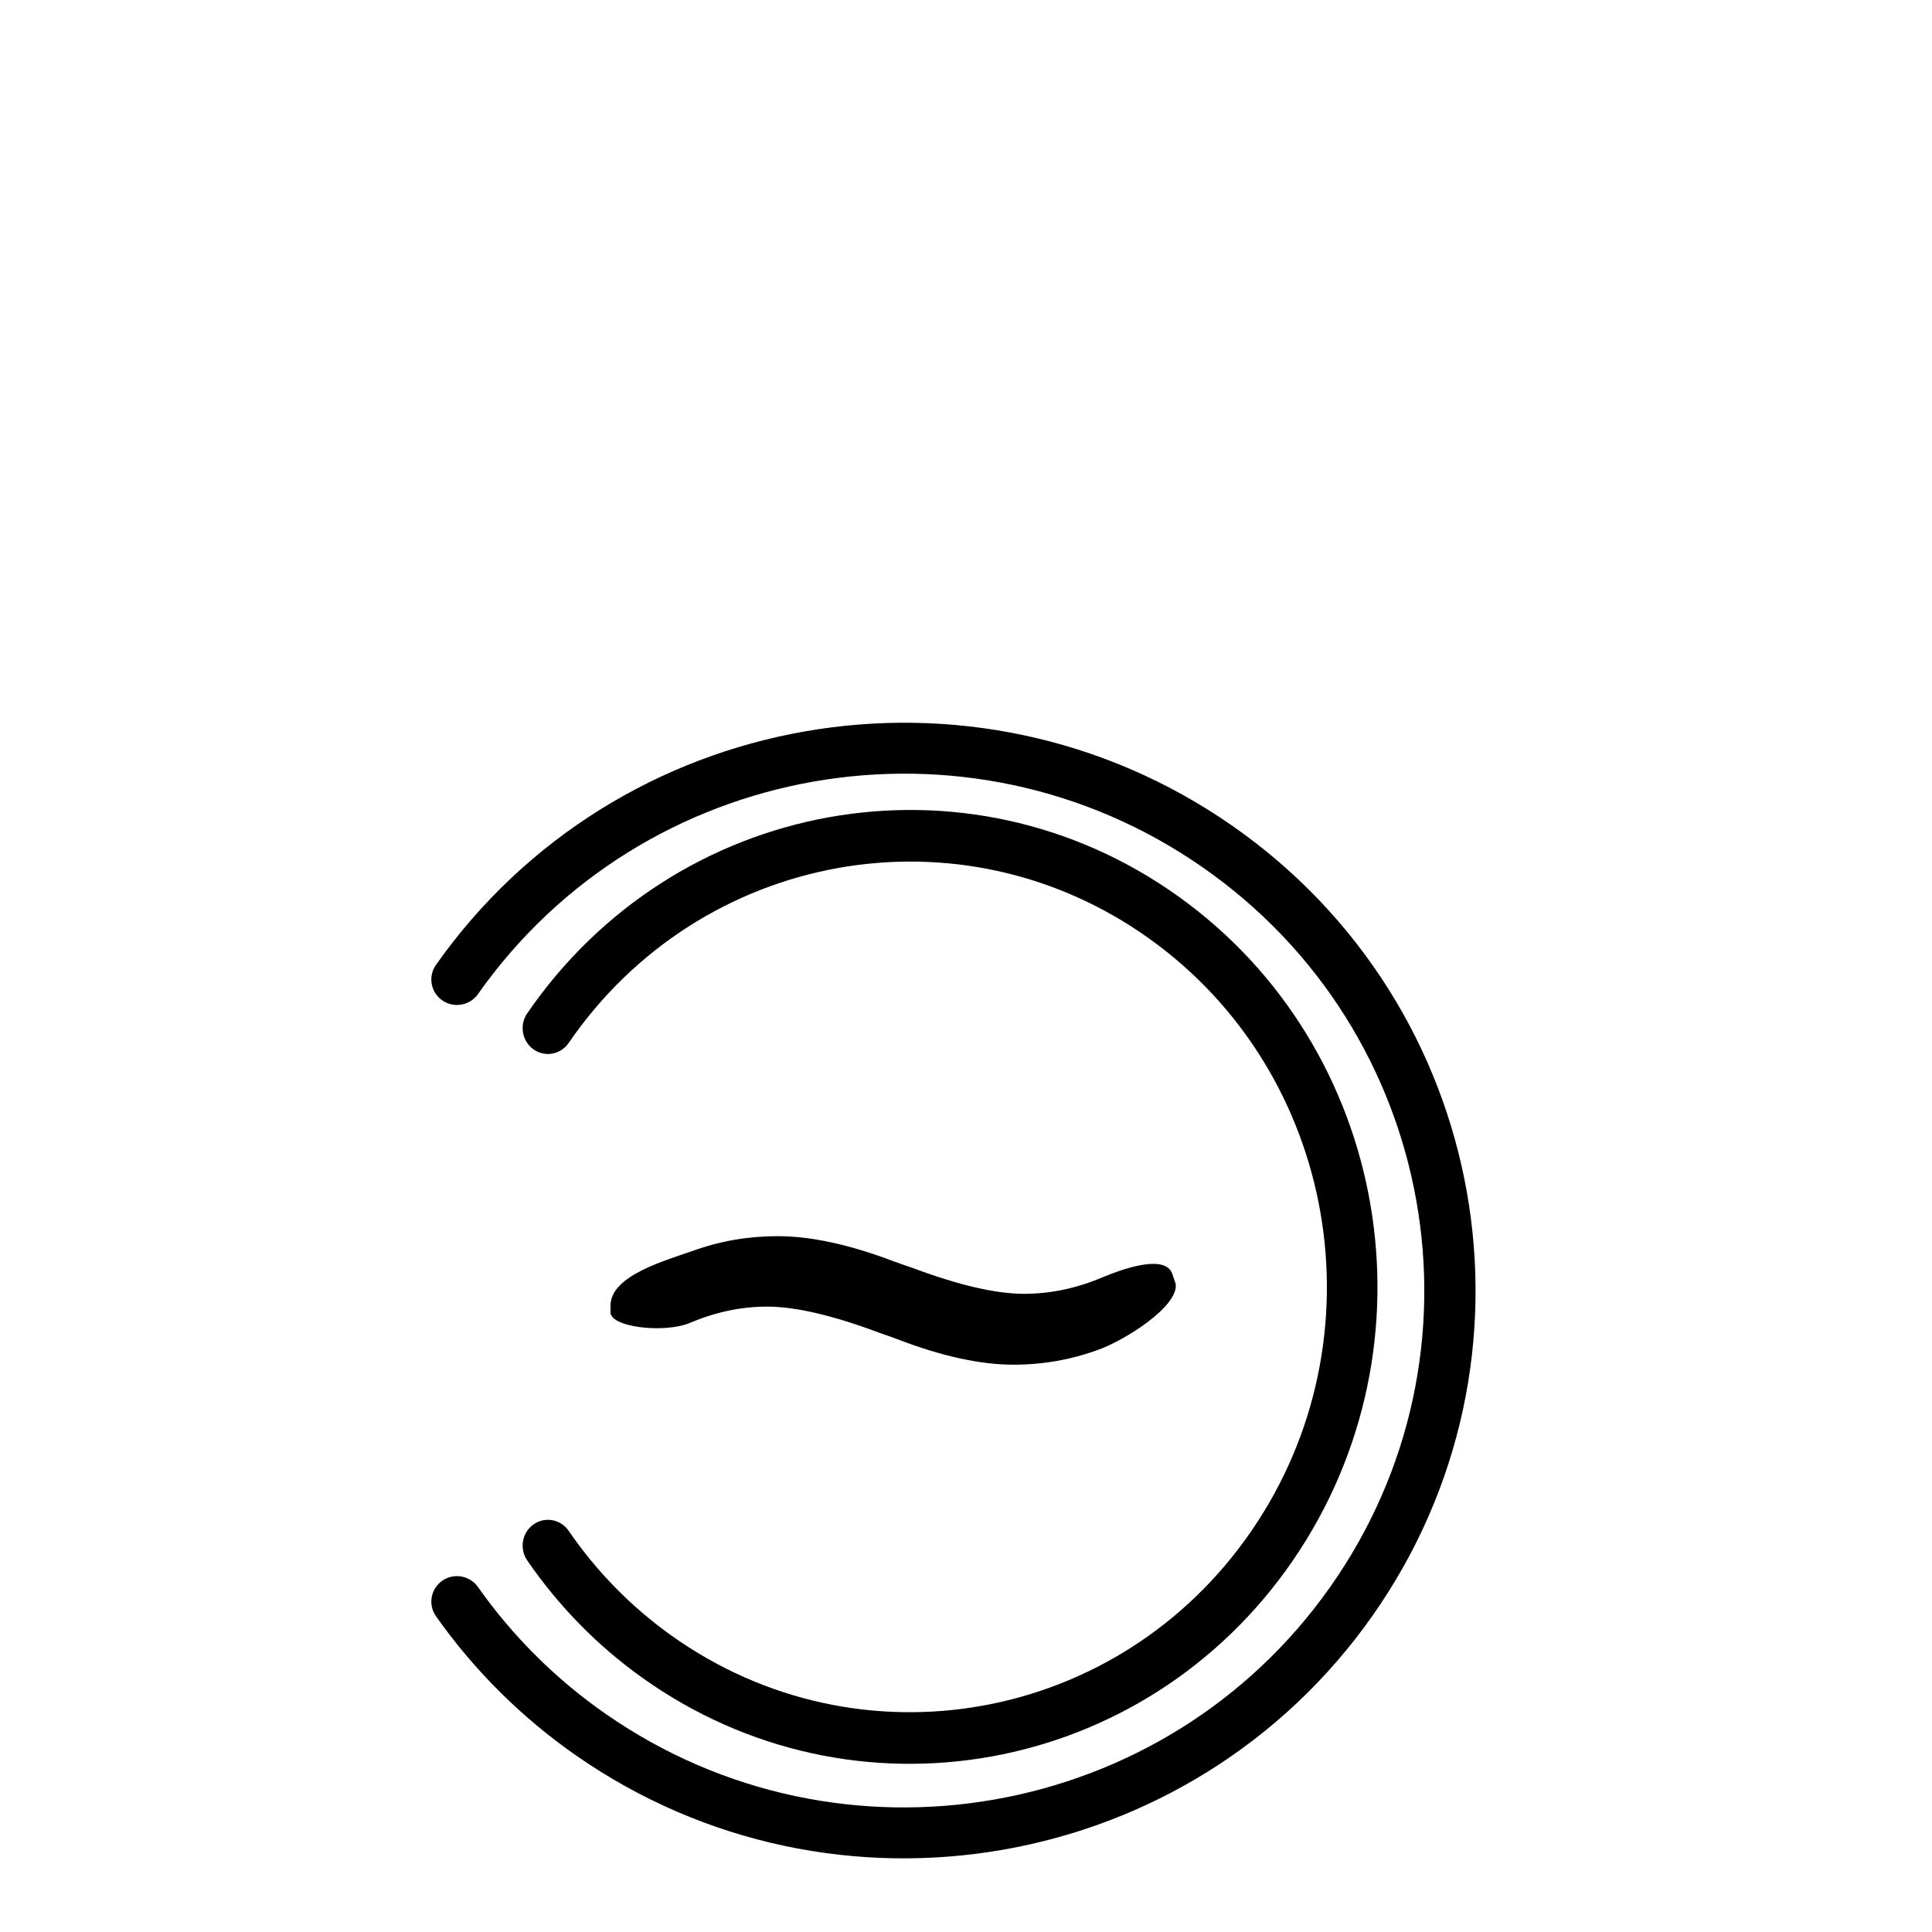
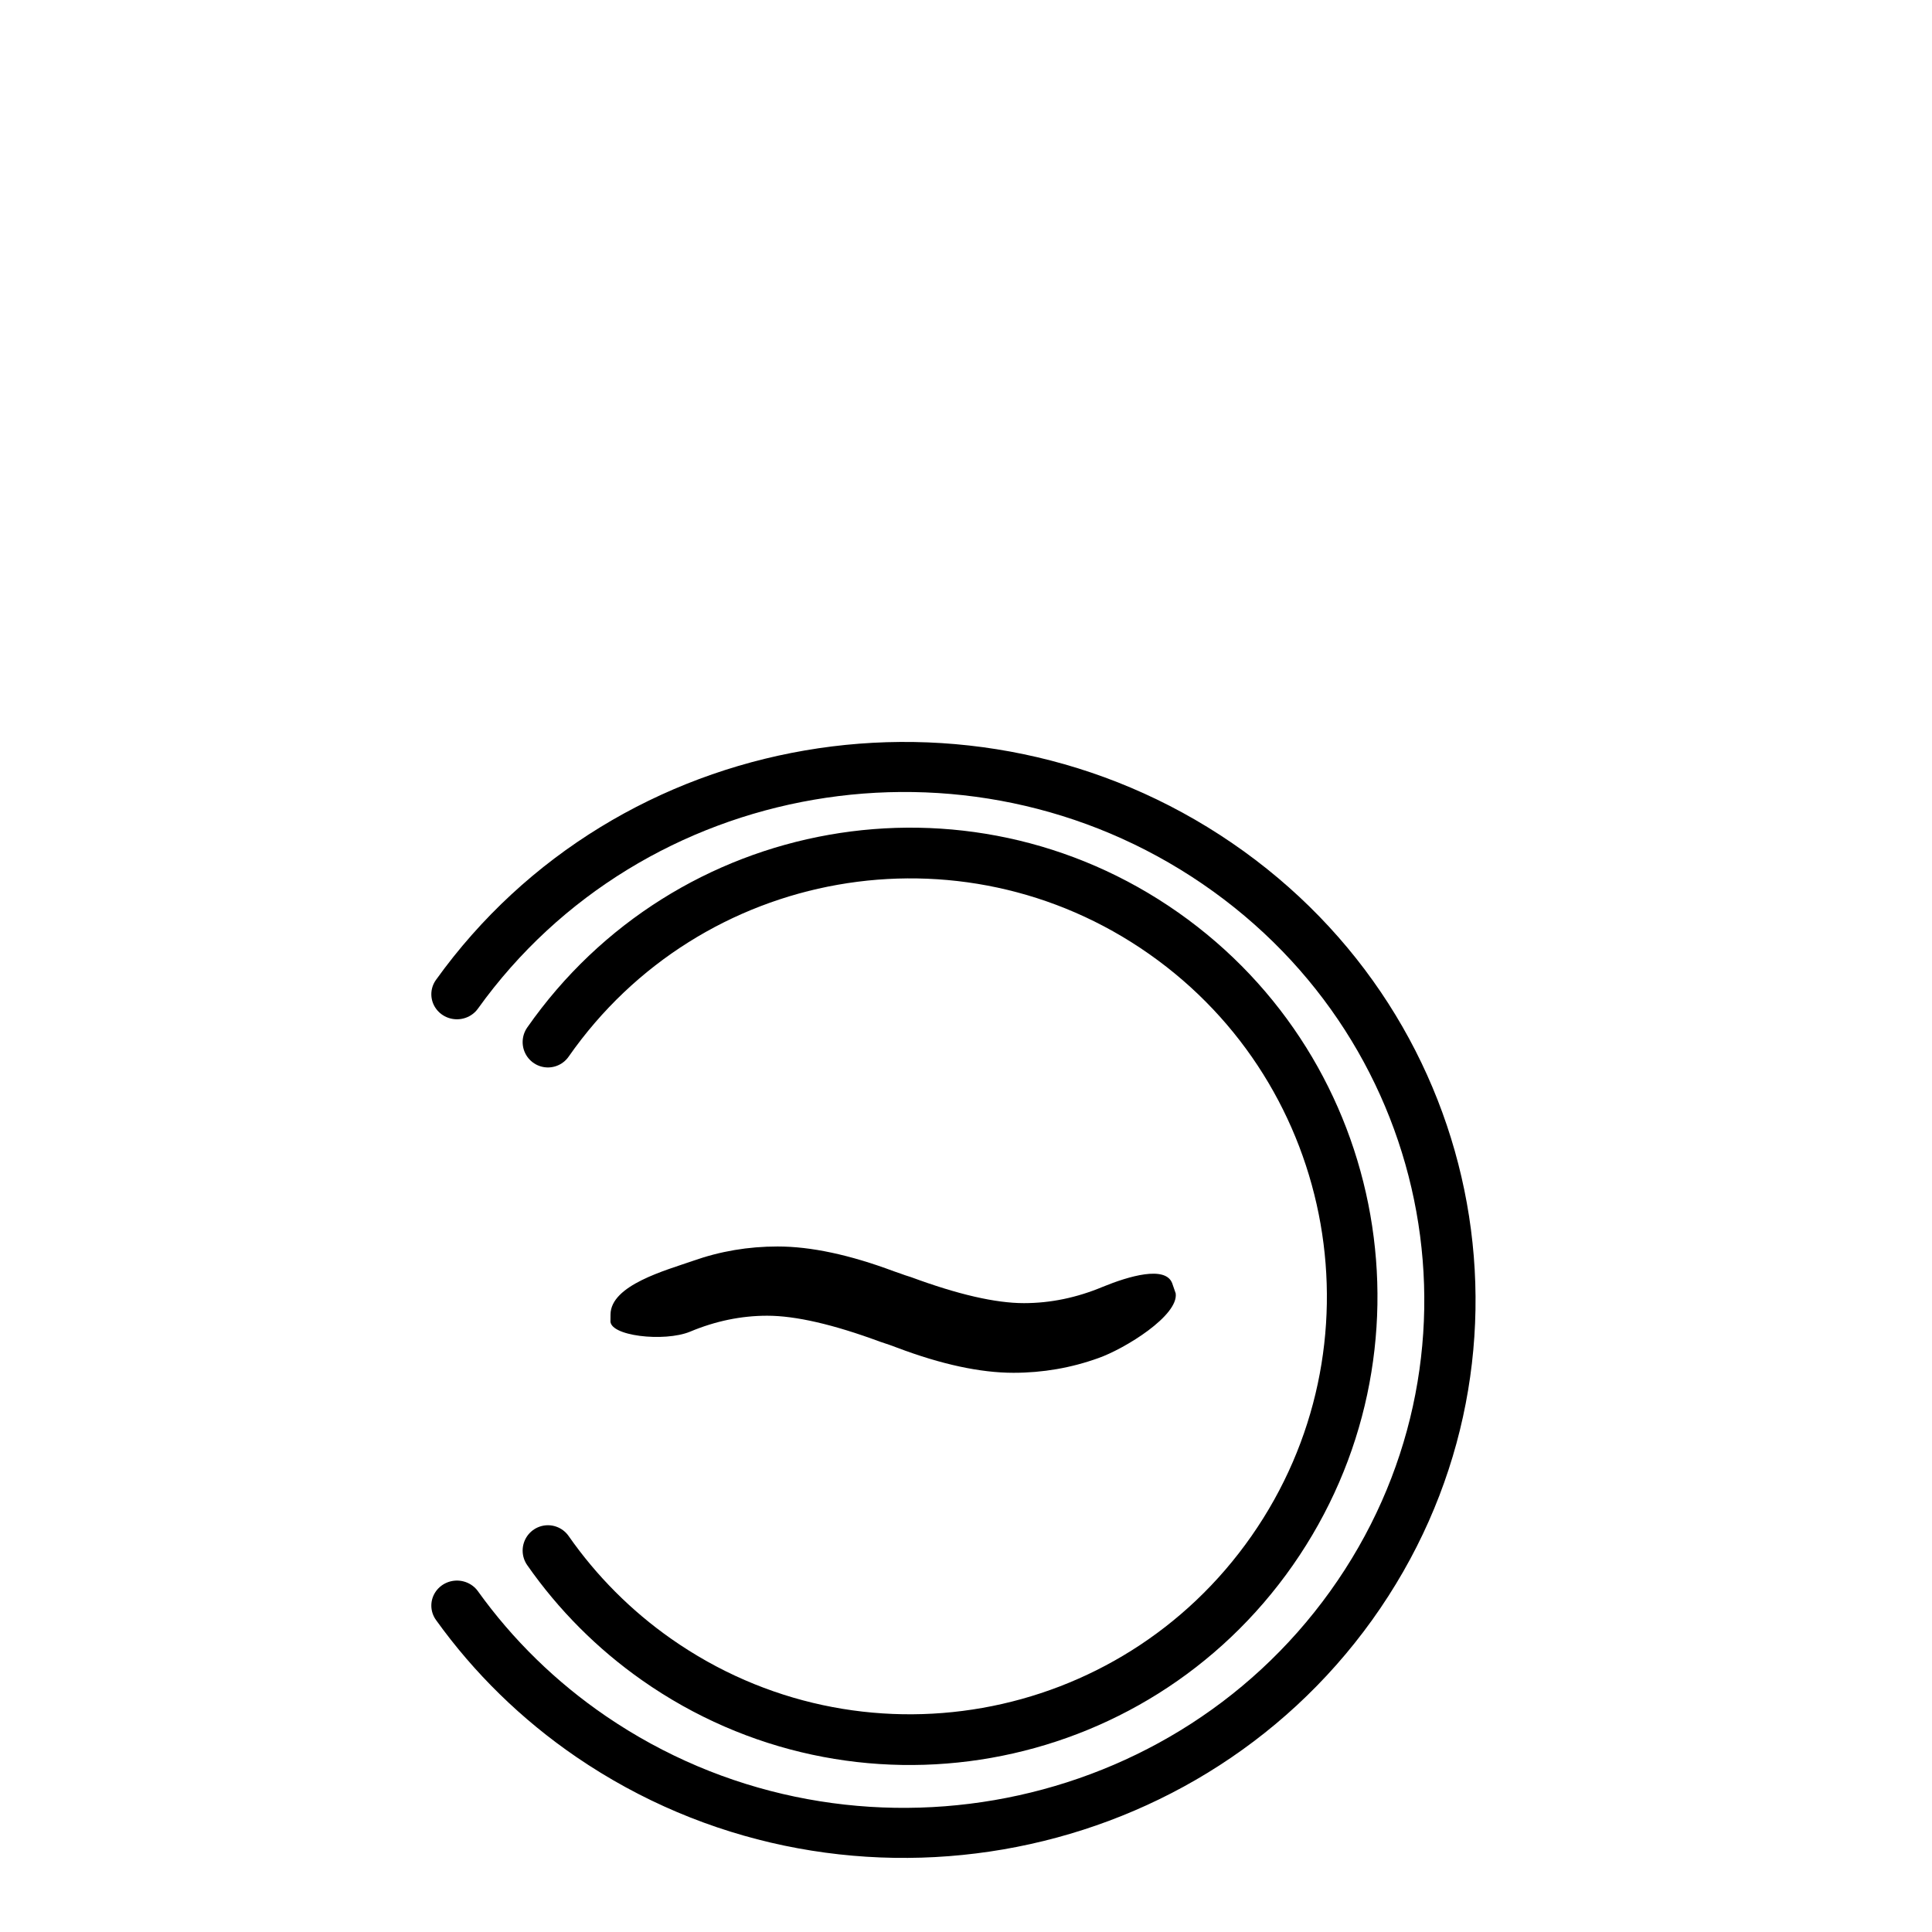
<svg xmlns="http://www.w3.org/2000/svg" width="800" height="800" id="svg2" version="1.1">
  <defs id="defs4" />
  <g id="layer1" transform="translate(0,-252.3622)">
-     <g id="g3057" transform="matrix(-1.061277,0,0,-1.054431,669.1544,1226.635)">
+     <g id="g3057" transform="matrix(-1.061277,0,0,-1.036193,669.1544,1222.911)">
      <path d="M 452.227,539.328 C 384.765,635.673 251.973,659.088 155.627,591.626 59.282,524.164 35.867,391.372 103.329,295.026 170.791,198.681 303.583,175.266 399.928,242.728 c 20.35,14.249 38.049,31.949 52.299,52.299" id="path5207" style="color:#000000;fill:#ff0000;fill-opacity:0;fill-rule:evenodd;stroke:#000000;stroke-width:20;stroke-linecap:round;stroke-linejoin:miter;stroke-miterlimit:4;stroke-opacity:1;stroke-dasharray:none;stroke-dashoffset:0;marker:none;visibility:visible;display:inline;overflow:visible;enable-background:accumulate" />
      <path d="M 452.227,539.328 C 384.765,635.673 251.973,659.088 155.627,591.626 59.282,524.164 35.867,391.372 103.329,295.026 170.791,198.681 303.583,175.266 399.928,242.728 c 20.35,14.249 38.049,31.949 52.299,52.299" id="path5207-8" style="color:#000000;fill:#ff0000;fill-opacity:0;fill-rule:evenodd;stroke:#000000;stroke-width:24.367;stroke-linecap:round;stroke-linejoin:miter;stroke-miterlimit:4;stroke-opacity:1;stroke-dasharray:none;stroke-dashoffset:0;marker:none;visibility:visible;display:inline;overflow:visible;enable-background:accumulate" transform="matrix(0.809945,0,0,0.8317912,50.45267,71.60718)" />
      <g id="text5227" style="font-size:352.805px;font-style:normal;font-weight:normal;line-height:125%;letter-spacing:0px;word-spacing:0px;fill:#000000;fill-opacity:1;stroke:none;font-family:Sans" transform="matrix(1.027365,0,0,0.9733642,-1.406697,-4.220092)">
        <path id="path5232" d="m 383.231,426.911 c -0.023,12.122 -21.09,18.196 -31.426,22.101 -10.221,3.905 -20.902,5.857 -32.042,5.857 -12.633,9e-5 -27.333,-3.388 -44.101,-10.164 -1.263,-0.459 -2.182,-0.804 -2.756,-1.034 -0.804,-0.344 -2.067,-0.804 -3.79,-1.378 -17.801,-7.12 -32.099,-10.681 -42.895,-10.681 -10.106,1.1e-4 -20.098,2.24 -29.975,6.718 -9.877,4.364 -23.676,8.752 -26.308,1.502 l -1.347,-4.211 c -1.146,-9.073 19.156,-22.672 29.378,-26.577 10.336,-4.019 21.074,-6.029 32.214,-6.029 12.633,1.4e-4 27.39,3.445 44.273,10.336 1.148,0.46 2.01,0.804 2.584,1.034 0.919,0.345 2.182,0.804 3.79,1.378 17.801,7.121 32.099,10.681 42.895,10.681 9.876,1.1e-4 19.638,-2.182 29.286,-6.546 9.762,-4.364 31.105,-1.804 30.235,4.728" />
      </g>
    </g>
  </g>
</svg>
